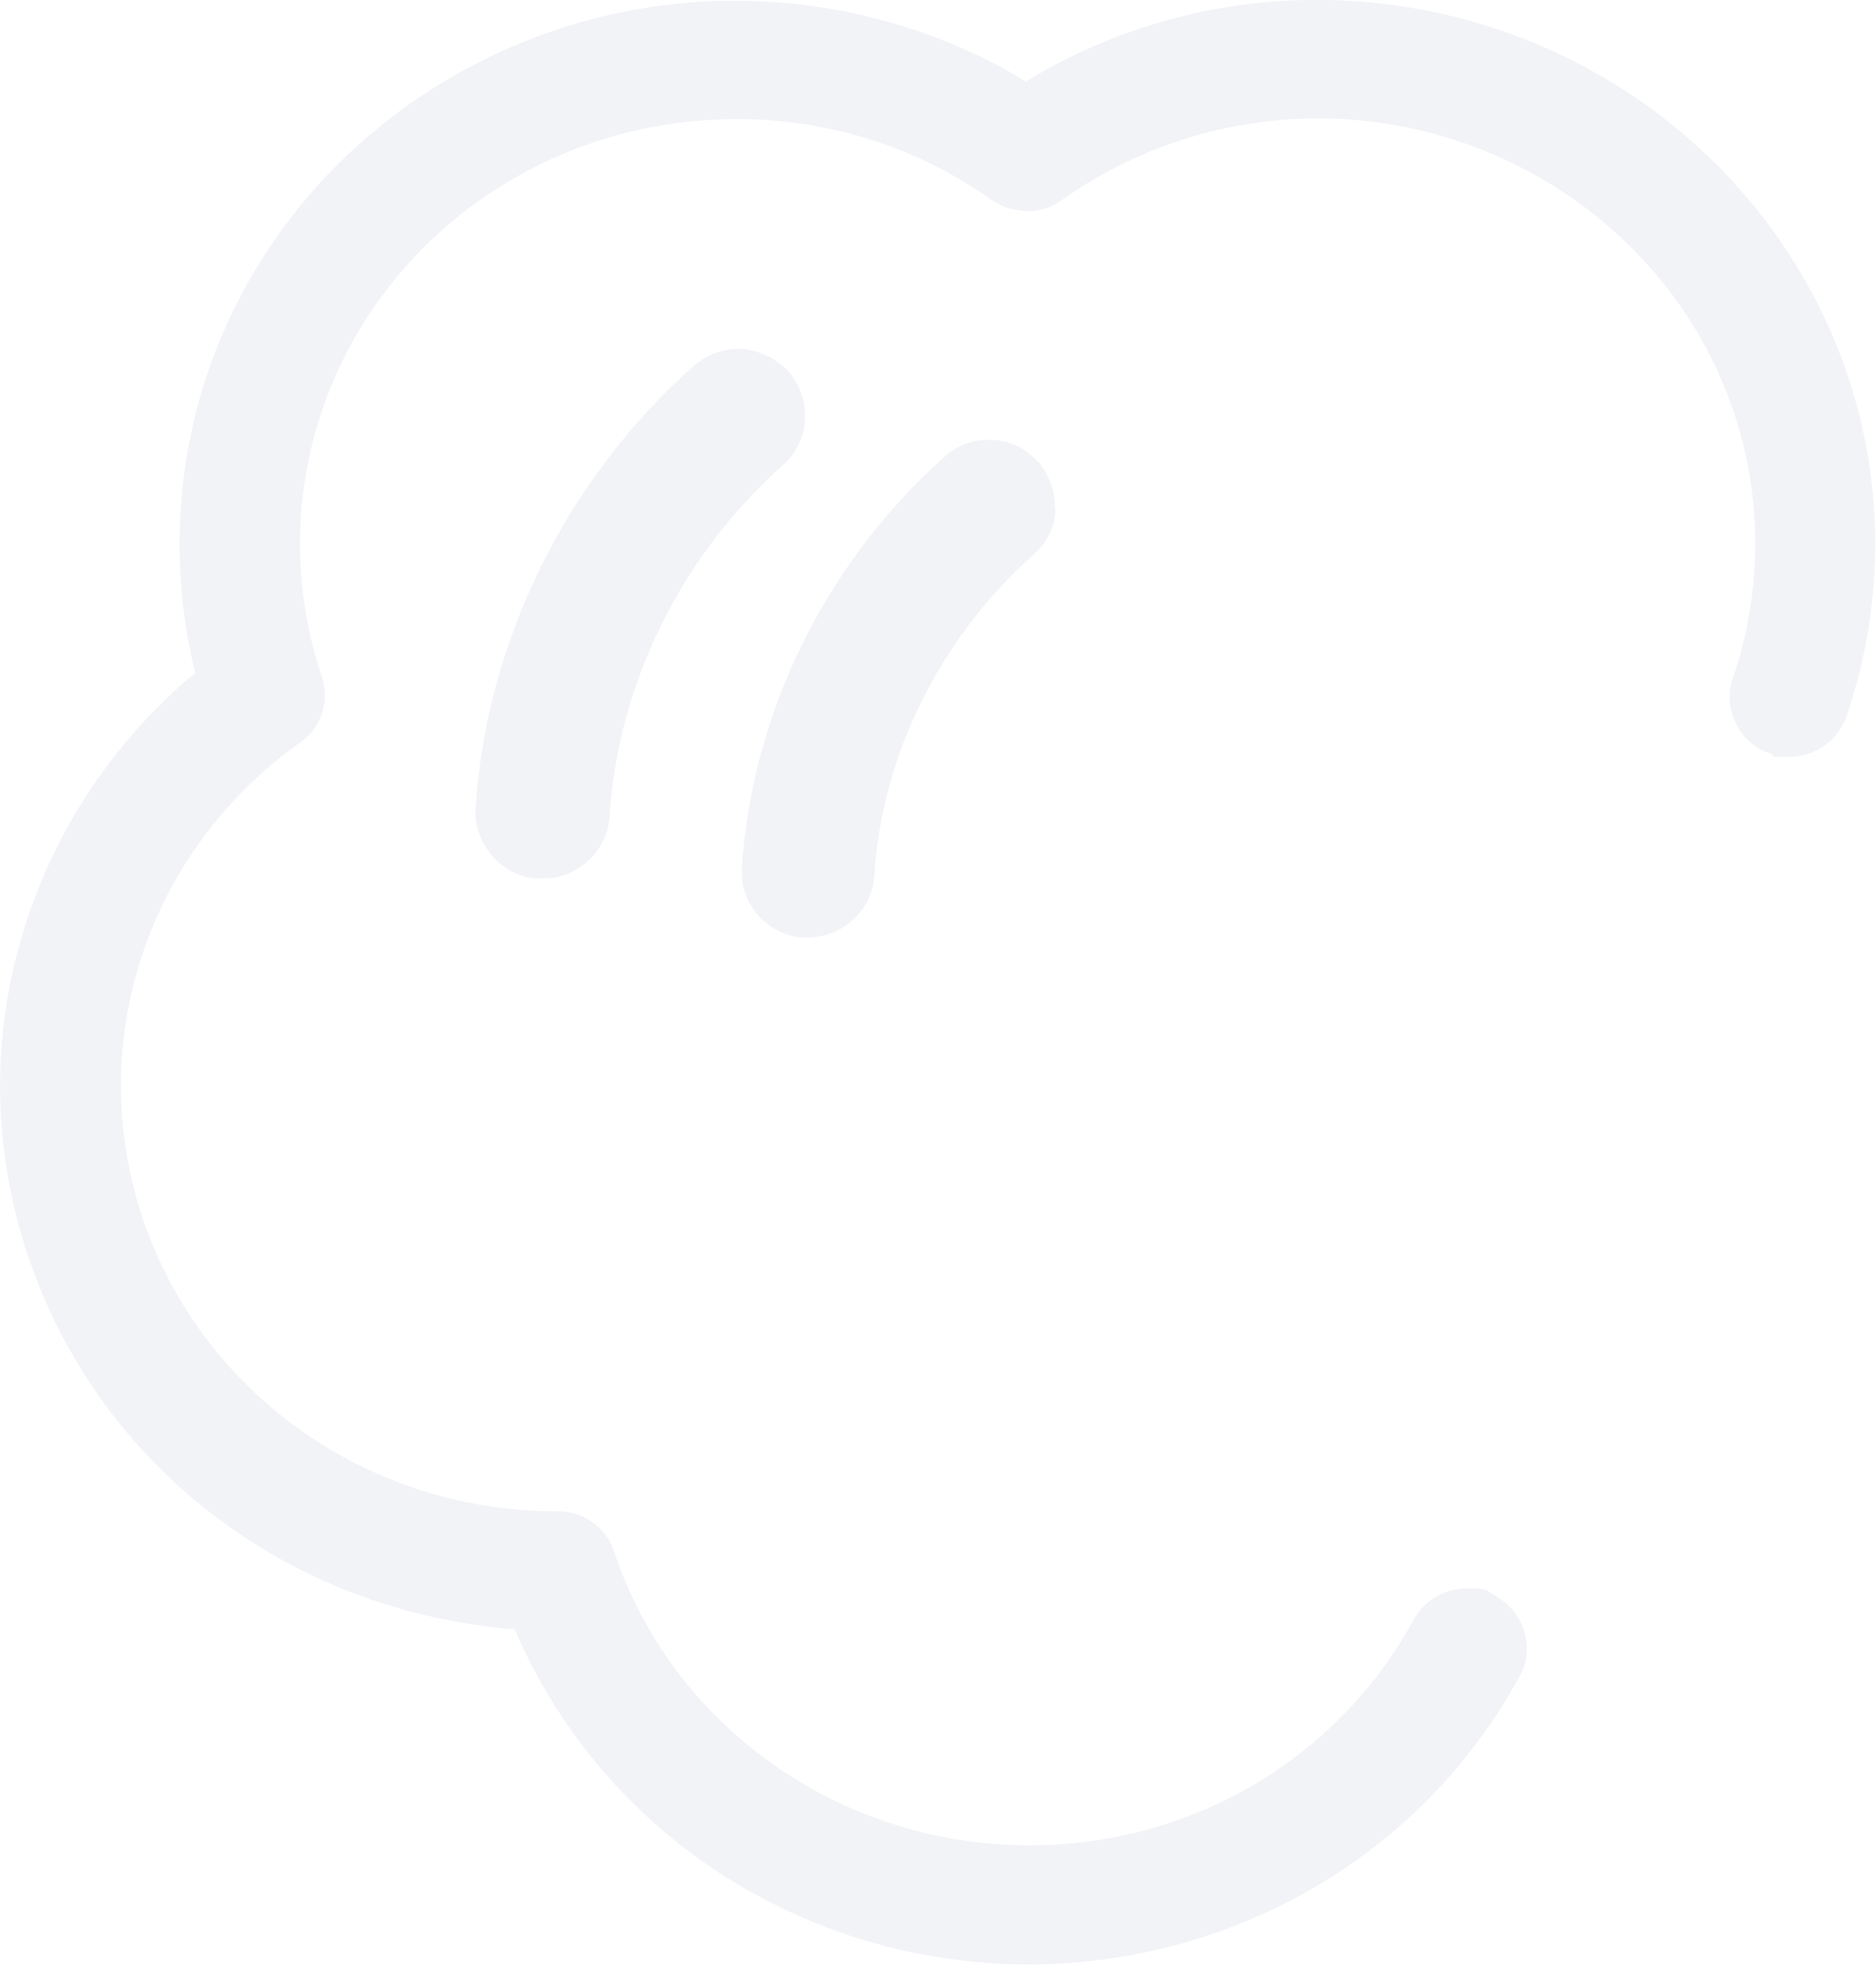
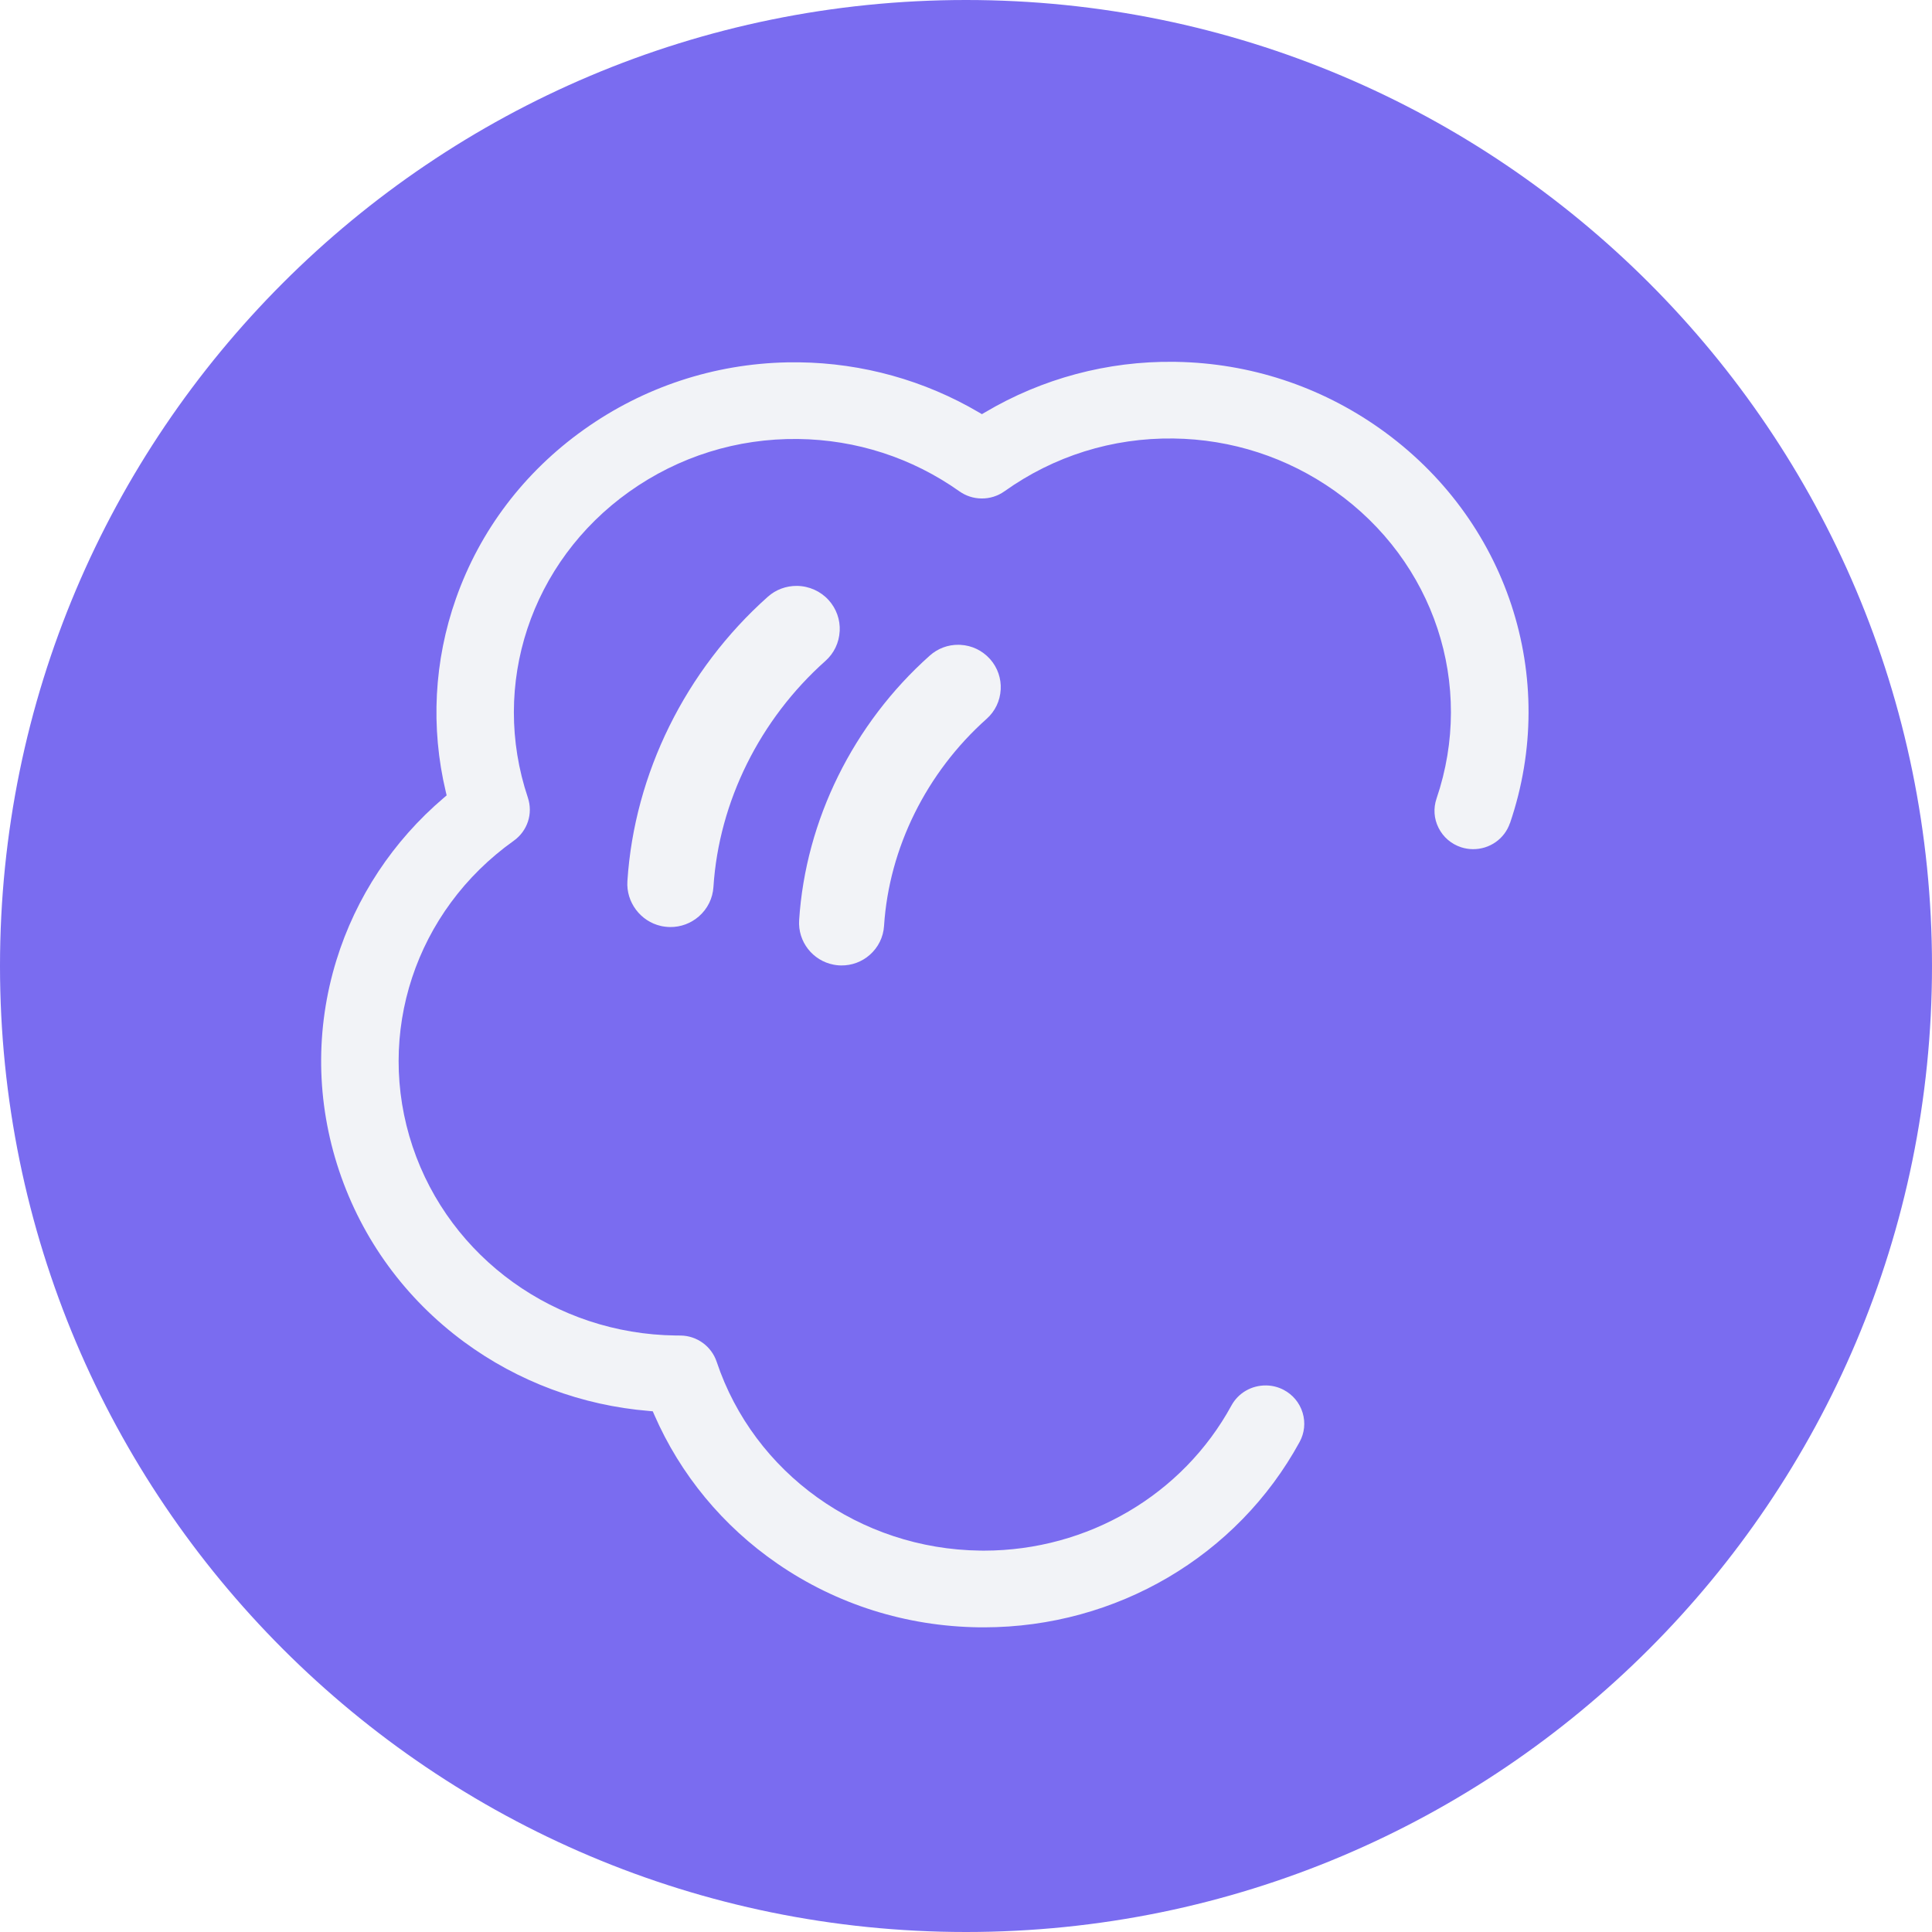
- <svg xmlns="http://www.w3.org/2000/svg" id="Layer_1" version="1.1" viewBox="0 0 240.9 252.5">
+ <svg xmlns="http://www.w3.org/2000/svg" id="Layer_1" data-name="Layer 1" viewBox="0 0 1080 1080">
  <defs>
    <style>
-       .st0 {
+       .cls-1 {
+         fill: #7a6cf0;
+       }
+ 
+       .cls-2 {
        fill: #f2f3f7;
      }
    </style>
  </defs>
-   <path class="st0" d="M103.4,53.8c-.1,2.3-1.1,4.4-2.8,5.9-13.1,11.7-21.2,28.1-22.3,45.1-.1,2.3-1.2,4.4-2.9,5.9-1.6,1.4-3.7,2.2-5.8,2.1s-.3,0-.5,0c-.4,0-.7,0-1-.1h-.3c-4.1-1-7-4.8-6.7-9,1.4-21.4,11.6-42.1,28-56.7,1.6-1.4,3.7-2.2,5.8-2.2s4.7,1.1,6.3,2.8c1.5,1.7,2.3,3.9,2.2,6.2Z" />
-   <path class="st0" d="M135.6,65.4c-.1,2.3-1.1,4.3-2.8,5.8-12,10.7-19.5,25.7-20.5,41.3-.1,2.2-1.2,4.3-2.9,5.8-1.6,1.4-3.6,2.1-5.7,2.1s-.3,0-.5,0c-.3,0-.7,0-1-.1-4.2-.8-7.2-4.6-6.9-8.9,1.3-19.9,10.8-39.2,26.1-52.8,1.6-1.4,3.6-2.2,5.7-2.1h0c.1,0,.3,0,.4,0,2.3.1,4.3,1.1,5.8,2.8h.1c1.4,1.8,2.2,3.9,2.1,6.1Z" />
-   <path class="st0" d="M237.2,92c-1.1,3.2-4.1,5.2-7.4,5.2s-1.6-.1-2.3-.4c-2-.6-3.6-2-4.5-3.9-.9-1.8-1.1-3.9-.4-5.8,7.7-22.7-.4-47.3-20.3-61.4-9.5-6.7-20.6-10.3-32.2-10.5-12.2-.1-23.8,3.5-33.7,10.5-1.4,1-2.9,1.5-4.6,1.4s-3.1-.5-4.4-1.4c-9.4-6.7-20.6-10.3-32.2-10.4-12.2-.1-23.8,3.5-33.7,10.5-19.6,14-27.7,38.5-20.2,61,1.1,3.2,0,6.7-2.8,8.6-19.6,14-27.7,38.5-20.2,61,7.5,22.3,28.5,37.4,52.5,37.7h.8c0,0,0,0,.1,0h0c3.3,0,6.2,2.1,7.2,5.2,7.4,22.2,28.6,37.4,52.6,37.7.3,0,.5,0,.8,0,20.7,0,39.6-11.1,49.3-29,1.4-2.5,4-4,6.9-4s2.4.3,3.5.9c1.8,1,3.2,2.6,3.8,4.6.6,2,.4,4-.6,5.8-12.4,22.8-36.5,36.9-62.9,37-.3,0-.7,0-1,0h0c-14.5-.2-28.5-4.6-40.3-12.7-10.9-7.5-19.3-17.7-24.6-29.7l-.3-.7h-.7c-13.4-1.2-26.2-5.9-36.9-13.8-11.7-8.6-20.3-20.4-24.9-34.1-4.6-13.7-4.8-28.3-.5-42,3.9-12.6,11.3-23.8,21.4-32.4l.6-.5-.2-.7c-3-12.8-2.3-26.1,2-38.5,4.8-13.6,13.6-25.2,25.5-33.7C64.3,5.1,78.3.4,93,.1c.8,0,1.6,0,2.4,0,12.6.2,25,3.6,35.8,10l.6.4.6-.4C143.8,3.3,156.9-.2,170.1,0h.5c14.6.3,28.7,4.9,40.6,13.3,25.4,18,35.9,49.6,26,78.7Z" />
+   <rect class="cls-1" x="0" y="0" width="1080" height="1080" rx="540" ry="540" />
+   <g>
+     <path class="cls-2" d="M469.38,352.87c-.34,6.43-3.17,12.33-7.98,16.61-36.7,32.7-59.5,78.72-62.58,126.3-.4,6.38-3.27,12.22-8.09,16.44-4.48,3.94-10.23,6.08-16.18,6-.46,0-.9-.02-1.35-.06-1.01-.07-1.98-.19-2.9-.36l-.8-.17c-11.47-2.55-19.56-13.33-18.78-25.06,3.88-60.03,32.49-117.98,78.5-158.98,4.47-3.99,10.26-6.14,16.32-6.07,6.74.08,13.17,2.97,17.65,7.91,4.34,4.79,6.55,10.98,6.21,17.43Z" />
+     <path class="cls-2" d="M559.39,385.47c-.34,6.35-3.14,12.17-7.86,16.37-33.63,29.97-54.54,72.15-57.34,115.73-.4,6.3-3.25,12.05-8,16.22-4.41,3.88-10.08,5.97-15.95,5.9-.45,0-.91-.02-1.35-.05-.95-.07-1.92-.18-2.84-.37-11.79-2.23-20.1-12.92-19.33-24.88,3.62-55.88,30.25-109.8,73.06-147.93,4.42-3.96,10.13-6.09,16.04-6.02h.06c.36,0,.71,0,1.07.04,6.31.35,12.1,3.12,16.34,7.79l.32.35c4.06,4.65,6.12,10.64,5.79,16.84Z" />
+     <path class="cls-2" d="M844.07,460.1c-3,8.84-11.37,14.7-20.82,14.59-2.21-.03-4.36-.39-6.45-1.06-5.57-1.82-10.05-5.68-12.65-10.88-2.57-5.11-2.96-10.91-1.12-16.34,21.61-63.53-1.26-132.64-56.89-171.98-26.52-18.78-57.74-28.91-90.26-29.31-34.07-.42-66.69,9.78-94.34,29.49-3.79,2.7-8.25,4.1-12.91,4.04-4.45-.05-8.71-1.44-12.32-4-26.48-18.75-57.64-28.85-90.16-29.25-34.1-.42-66.77,9.79-94.5,29.53-54.97,39.17-77.72,107.87-56.58,170.93,2.99,8.95-.19,18.66-7.92,24.16-54.93,39.11-77.64,107.79-56.5,170.93,20.88,62.35,79.97,104.78,147.05,105.6l2.33.02c.15-.01.25,0,.35,0h.08c9.16.11,17.27,6.02,20.17,14.7,20.85,62.29,80.06,104.7,147.33,105.53.74,0,1.44.02,2.18.02,57.97-.07,110.96-31.16,138.24-81.13,3.83-7.03,11.25-11.32,19.39-11.22,3.42.04,6.7.86,9.75,2.44,5.18,2.72,8.96,7.27,10.65,12.81,1.67,5.52,1.06,11.32-1.69,16.36-34.85,63.81-102.39,103.51-176.27,103.61-.94.01-1.9,0-2.82-.01h-.02c-40.72-.5-79.74-12.81-112.84-35.63-30.42-20.94-54.21-49.71-68.8-83.22l-.82-1.9-2.05-.19c-37.58-3.07-73.34-16.42-103.45-38.61-32.81-24.19-56.96-57.27-69.84-95.69-12.87-38.47-13.38-79.16-1.51-117.67,10.88-35.23,31.62-66.61,60.01-90.77l1.61-1.38-.49-2.07c-8.54-35.88-6.57-73.22,5.7-107.98,13.38-37.99,38.11-70.64,71.52-94.42,33.35-23.75,72.66-36.76,113.66-37.59,2.23-.04,4.47-.05,6.66-.02,35.35.43,70.08,10.1,100.4,27.94l1.76,1.04,1.77-1.03c31.92-18.92,68.42-28.68,105.57-28.23l1.36.02c40.99.73,80.33,13.62,113.76,37.27,71.27,50.4,100.51,139.04,72.76,220.57Z" />
+   </g>
</svg>
